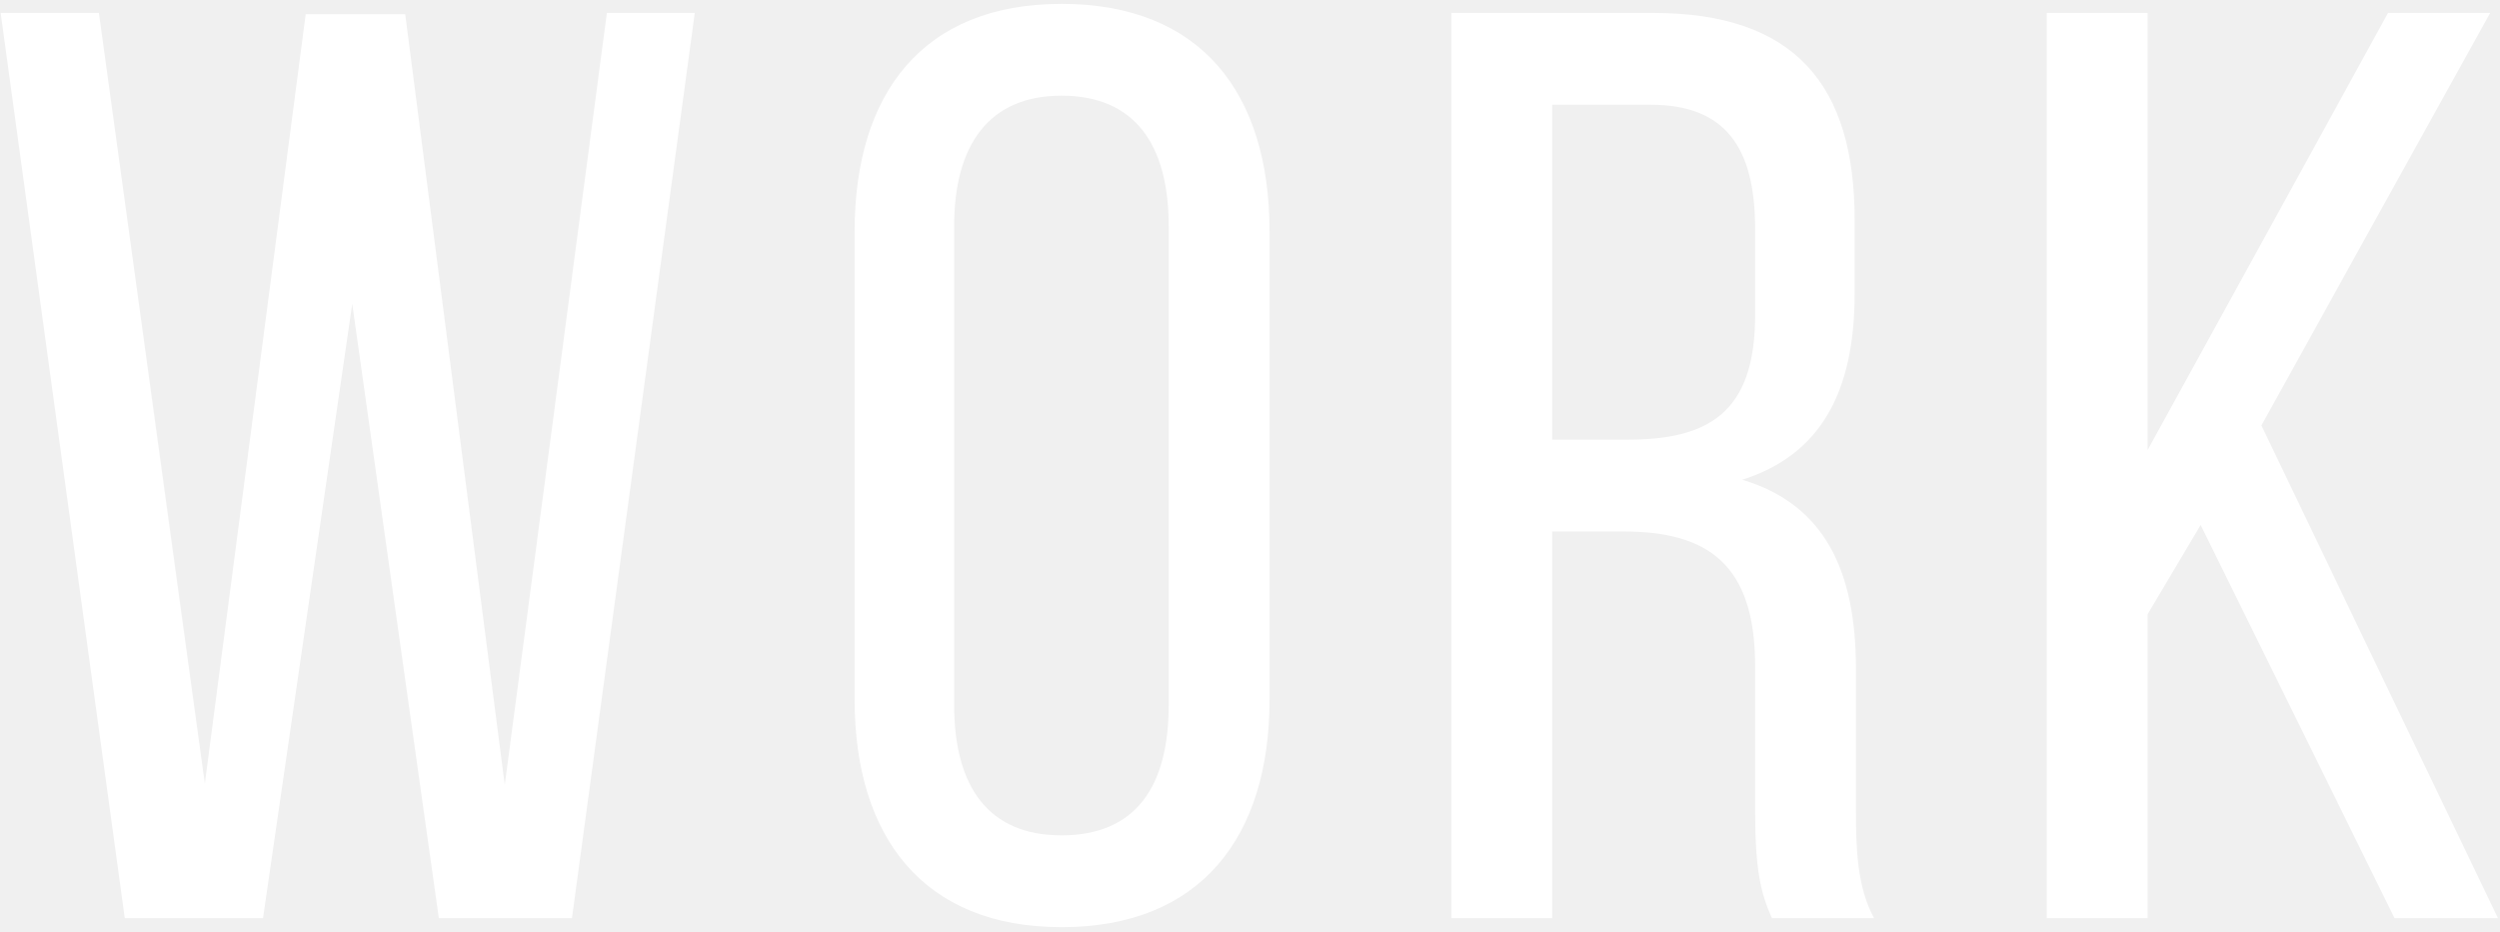
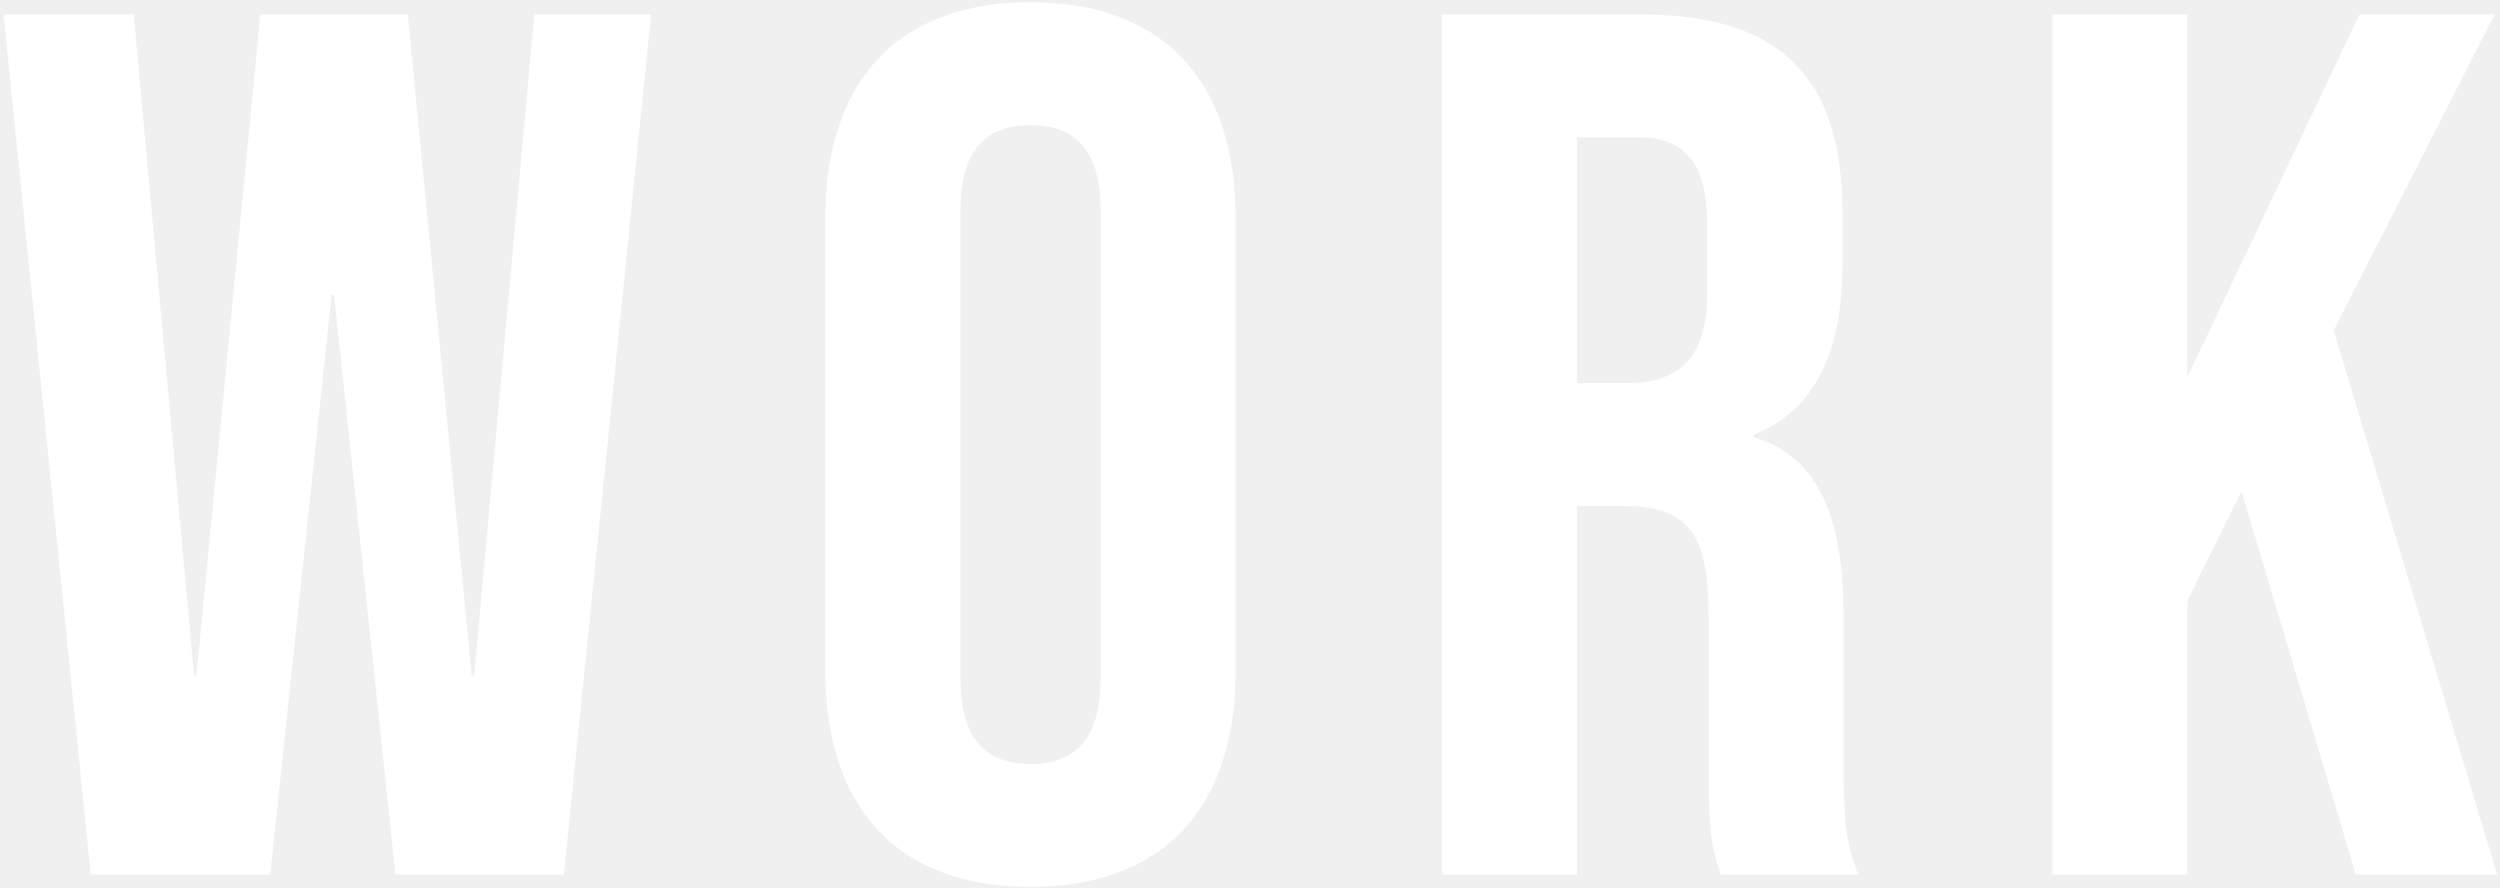
- <svg xmlns="http://www.w3.org/2000/svg" viewBox="0 0 580 216" version="1.1">
-   <g id="Page-1" stroke="none" stroke-width="1" fill="none" fill-rule="evenodd">
-     <g id="Work---Eggs-Off" transform="translate(-430, -603)" fill="#FFFFFF">
-       <g id="Copy" transform="translate(430, 603)">
-         <g id="WORK-2">
-           <path d="M81.75,70.5 L61.05,213 L28.95,213 L0.15,3 L22.95,3 L47.55,181.8 L70.95,3.3 L94.05,3.3 L117.15,182.1 L140.85,3 L161.25,3 L132.75,213 L101.85,213 L81.75,70.5 Z M198.35,162.3 L198.35,53.7 C198.35,21.6 214.25,0.9 246.35,0.9 C278.75,0.9 294.65,21.6 294.65,53.7 L294.65,162.3 C294.65,194.1 278.75,215.1 246.35,215.1 C214.25,215.1 198.35,194.1 198.35,162.3 Z M221.45,52.5 L221.45,163.5 C221.45,182.7 229.55,193.8 246.35,193.8 C263.45,193.8 271.25,182.7 271.25,163.5 L271.25,52.5 C271.25,33.6 263.45,22.2 246.35,22.2 C229.55,22.2 221.45,33.6 221.45,52.5 Z M336.85,3 L383.65,3 C416.65,3 430.45,19.8 430.45,51 L430.45,68.1 C430.45,91.2 422.35,105.6 404.35,111.3 C423.55,117 430.75,132.6 430.75,155.1 L430.75,187.8 C430.75,197.1 431.05,205.8 434.95,213 L411.25,213 C408.55,207 407.35,201.6 407.35,187.5 L407.35,154.5 C407.35,130.8 396.25,123.3 376.75,123.3 L360.25,123.3 L360.25,213 L336.85,213 L336.85,3 Z M360.25,102 L377.65,102 C396.25,102 407.35,96 407.35,73.2 L407.35,53.1 C407.35,34.2 400.45,24.3 383.05,24.3 L360.25,24.3 L360.25,102 Z M555.75,213 L510.75,121.8 L498.45,142.5 L498.45,213 L475.05,213 L475.05,3 L498.45,3 L498.45,104.4 L554.25,3 L577.95,3 L524.85,98.7 L579.75,213 L555.75,213 Z" id="WORK" />
-         </g>
-       </g>
-     </g>
-   </g>
+ <svg xmlns="http://www.w3.org/2000/svg" viewBox="0 0 586 208">
+   <path d="M21.282 205L.834 3.4h30.528l14.112 154.944h.576L61.026 3.4h34.56l14.976 154.944h.576L125.25 3.4h27.36L132.162 205H92.706l-14.4-135.936h-.576L63.33 205H21.282zm220.268 2.88c-31.104 0-48.096-18.432-48.096-50.688V51.208C193.454 18.952 210.446.52 241.55.52c31.104 0 48.096 18.432 48.096 50.688v105.984c0 32.256-16.992 50.688-48.096 50.688zm0-28.8c10.08 0 16.416-5.472 16.416-19.872V49.192c0-14.4-6.336-19.872-16.416-19.872s-16.416 5.472-16.416 19.872v110.016c0 14.4 6.336 19.872 16.416 19.872zM337.978 205V3.4h46.944c32.832 0 46.944 15.264 46.944 46.368v12.384c0 20.736-6.624 33.984-20.736 39.744v.576c15.84 4.896 21.024 19.872 21.024 42.624v35.424c0 9.792.288 16.992 3.456 24.48h-32.256c-1.728-5.184-2.88-8.352-2.88-24.768v-36.864c0-18.72-5.472-24.768-19.872-24.768h-10.944V205h-31.68zm31.68-115.2h11.52c11.808 0 19.008-5.184 19.008-21.312V52.936c0-14.4-4.896-20.736-16.128-20.736h-14.4v57.6zM481.062 205V3.4h31.68v84.96l40.32-84.96h31.68l-37.728 74.016L585.318 205h-33.12l-26.784-89.856-12.672 25.632V205h-31.68z" fill="#FFF" fill-rule="evenodd" />
</svg>
